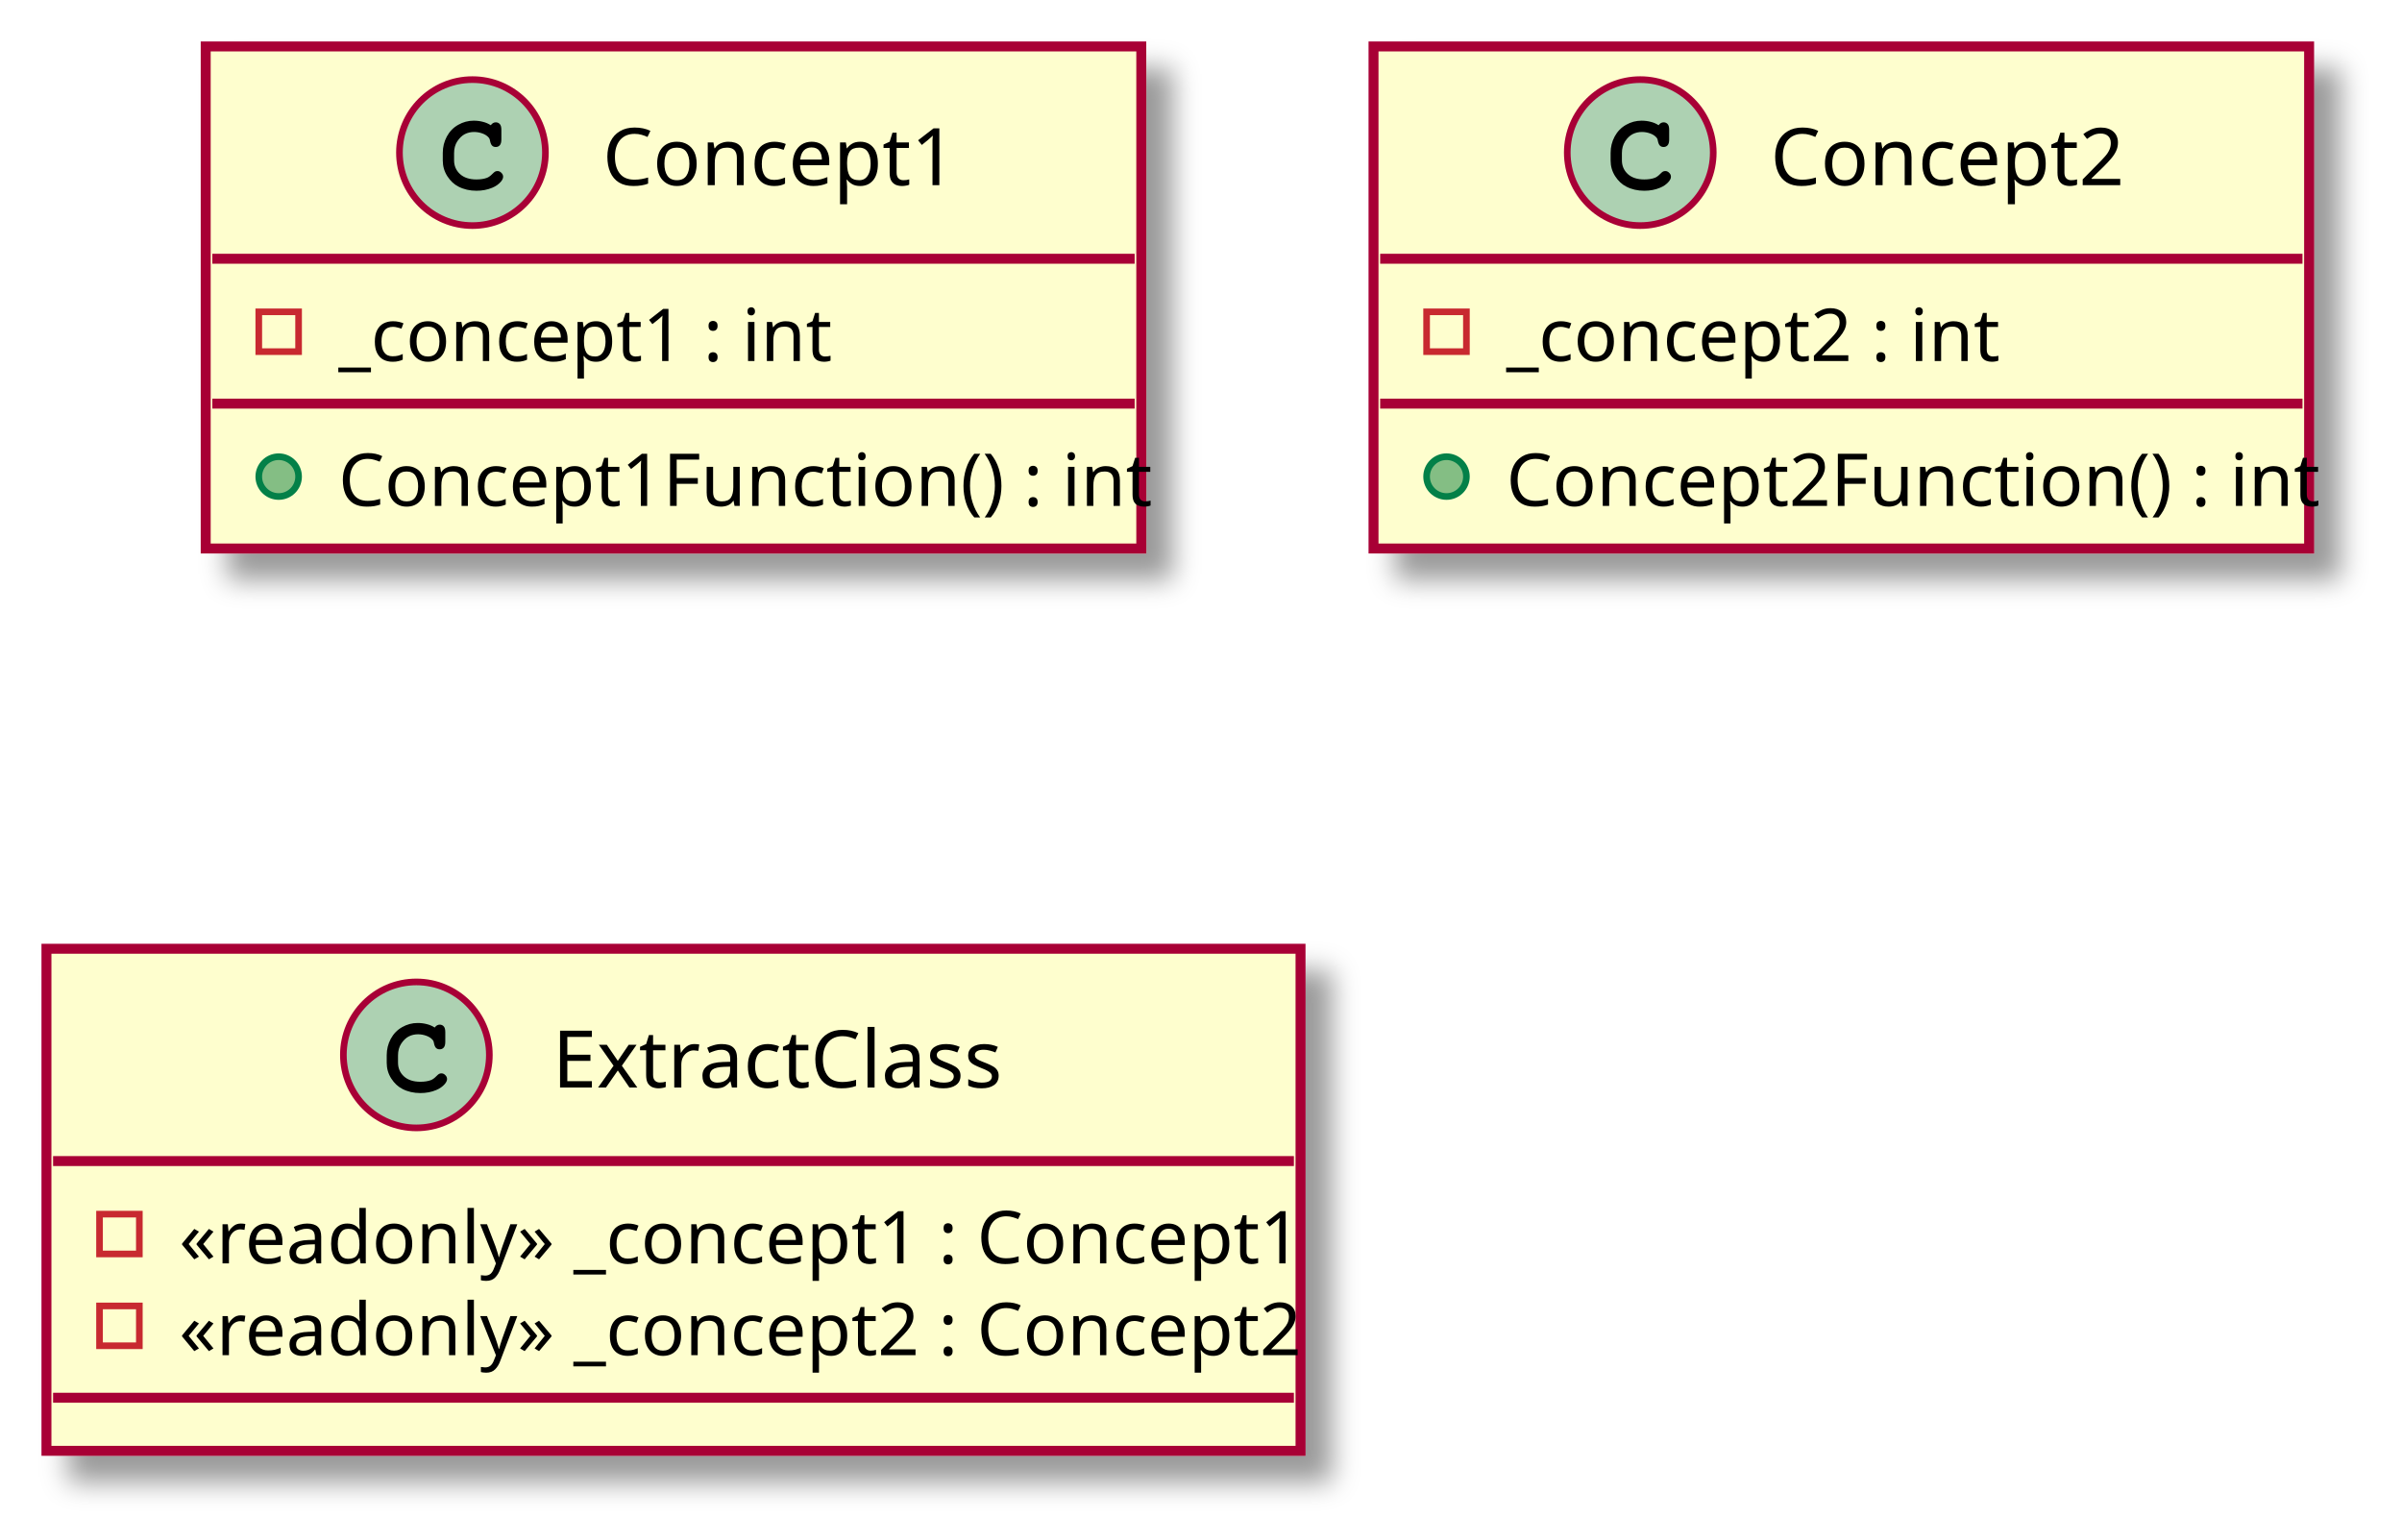
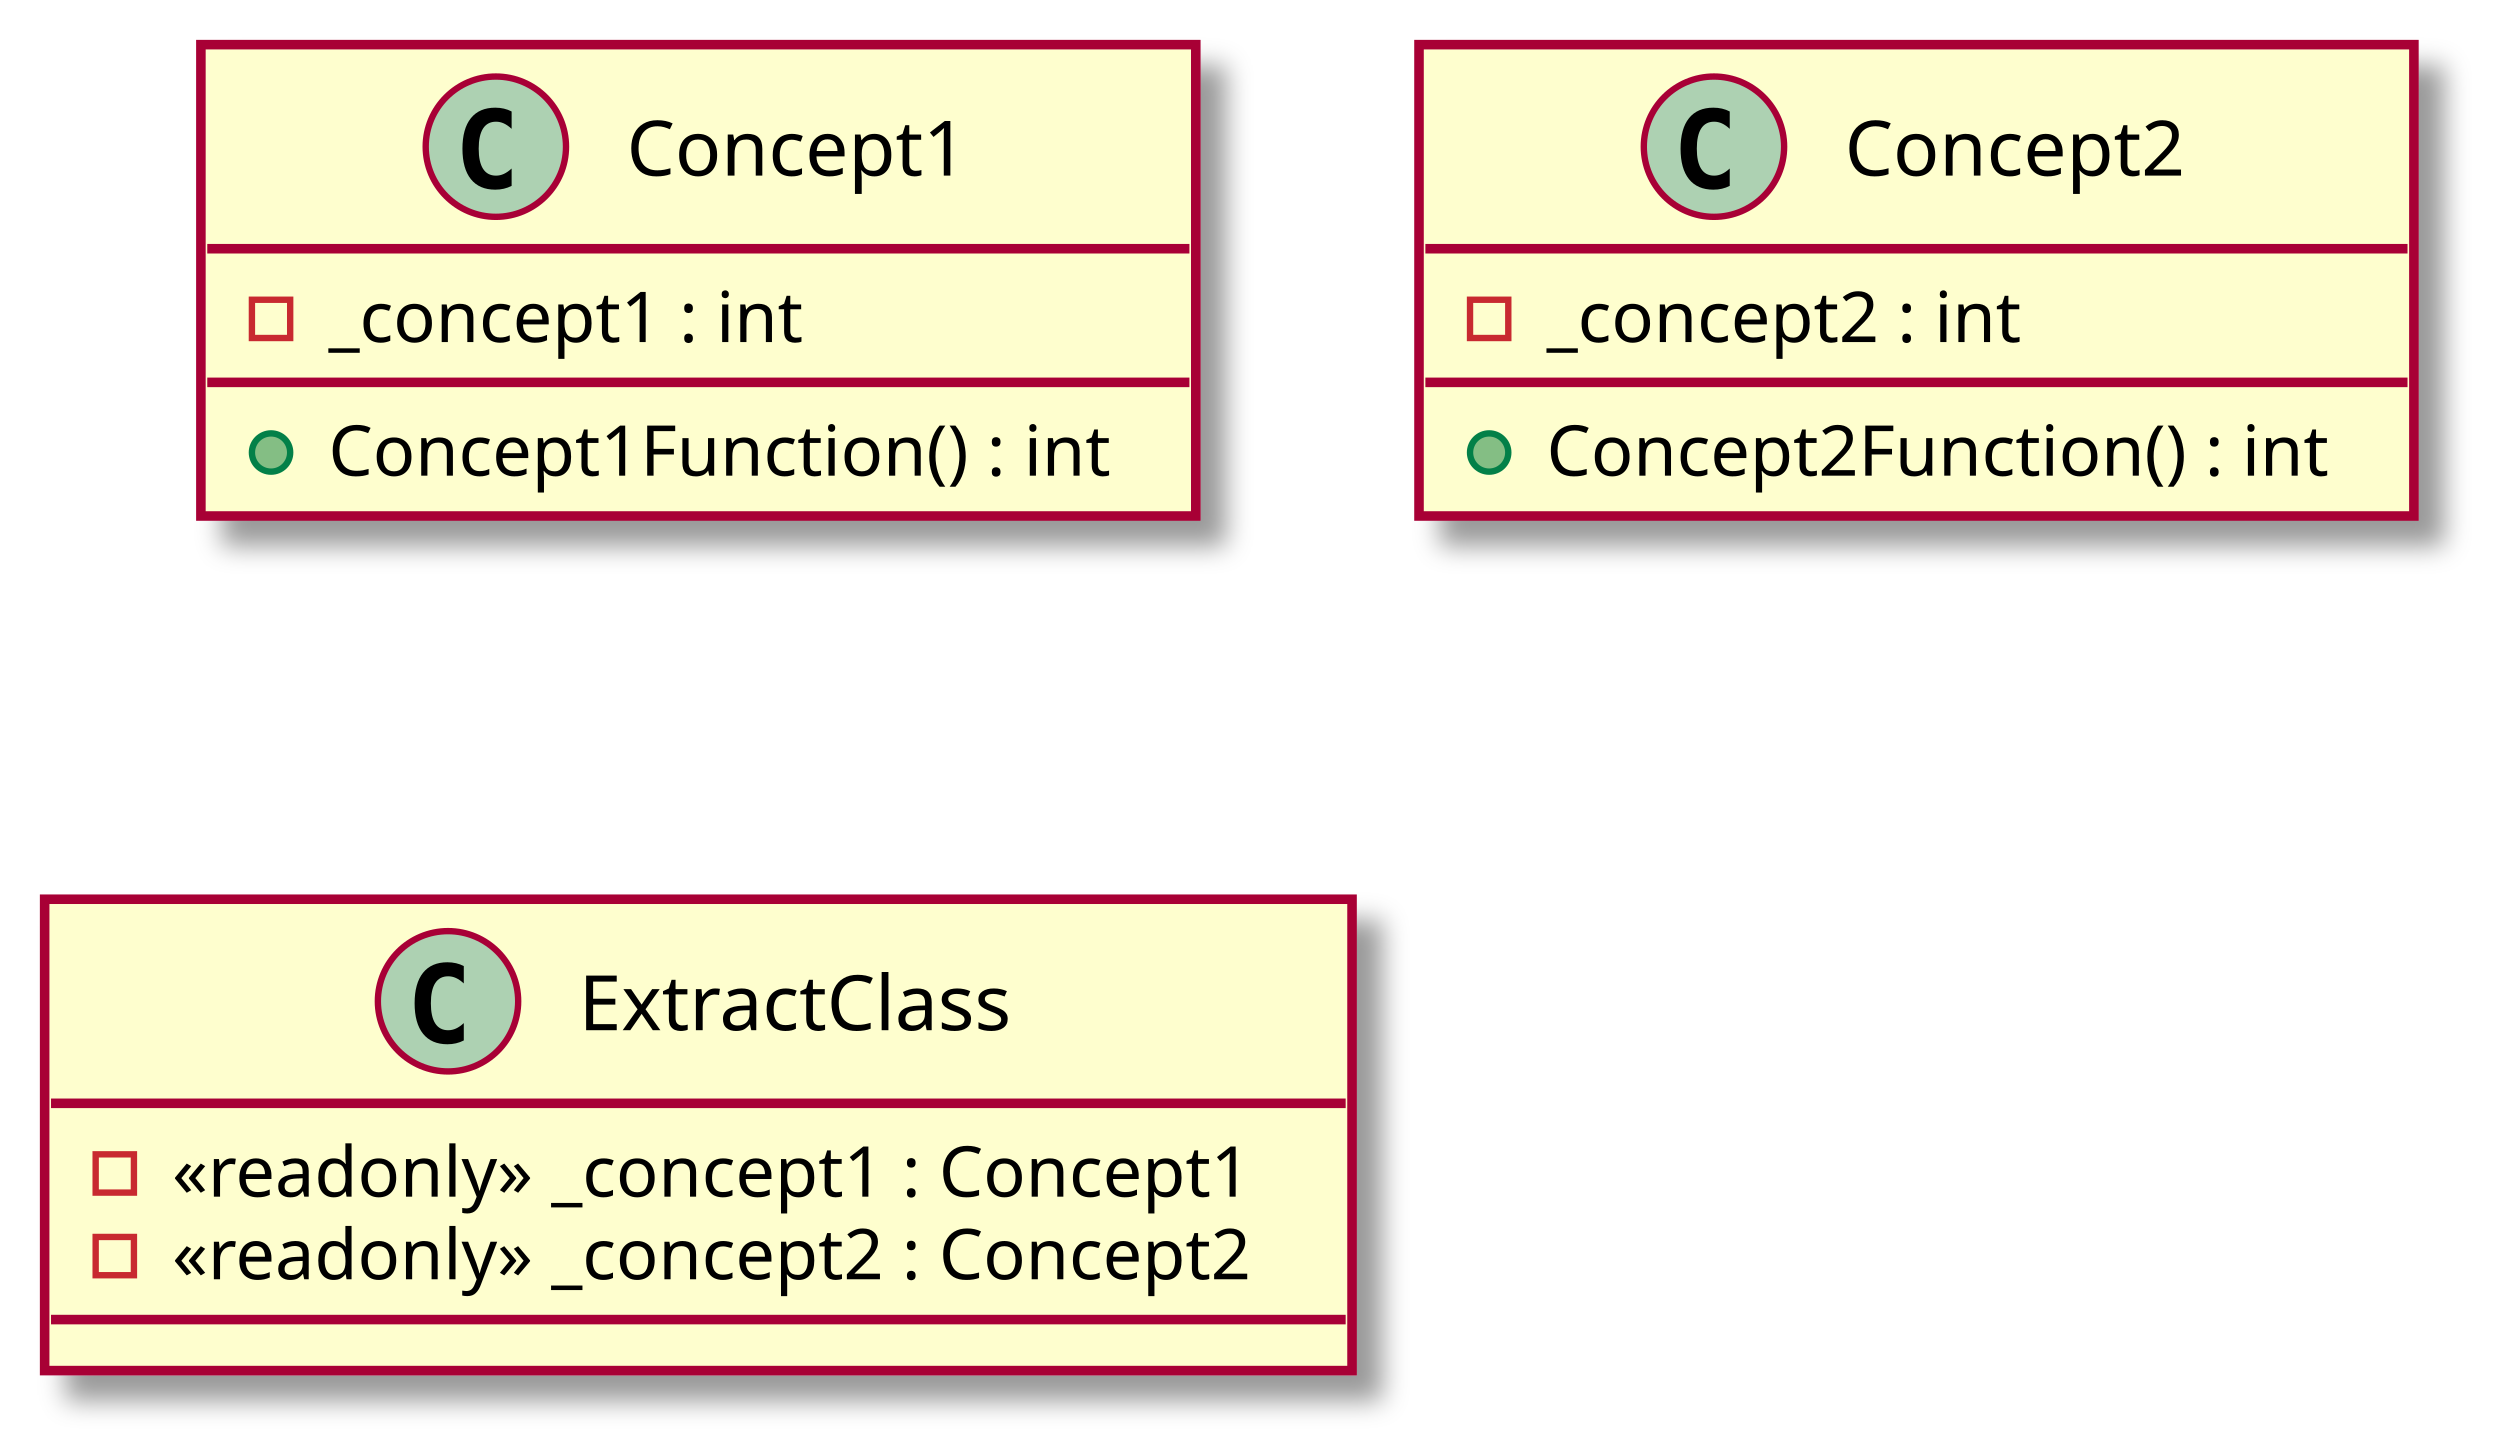
- <svg xmlns="http://www.w3.org/2000/svg" contentScriptType="application/ecmascript" contentStyleType="text/css" height="232px" preserveAspectRatio="none" style="width:362px;height:232px;" version="1.1" viewBox="0 0 362 232" width="362px" zoomAndPan="magnify">
+ <svg xmlns="http://www.w3.org/2000/svg" contentScriptType="application/ecmascript" contentStyleType="text/css" height="228px" preserveAspectRatio="none" style="width:392px;height:228px;" version="1.1" viewBox="0 0 392 228" width="392px" zoomAndPan="magnify">
  <defs>
    <filter height="300%" id="f18f0gmte8t1ou" width="300%" x="-1" y="-1">
      <feGaussianBlur result="blurOut" stdDeviation="2.0" />
      <feColorMatrix in="blurOut" result="blurOut2" type="matrix" values="0 0 0 0 0 0 0 0 0 0 0 0 0 0 0 0 0 0 .4 0" />
      <feOffset dx="4.0" dy="4.0" in="blurOut2" result="blurOut3" />
      <feBlend in="SourceGraphic" in2="blurOut3" mode="normal" />
    </filter>
  </defs>
  <g>
-     <rect codeLine="1" fill="#FEFECE" filter="url(#f18f0gmte8t1ou)" height="75.672" id="Concept1" style="stroke:#A80036;stroke-width:1.5;" width="141" x="31" y="7" />
-     <ellipse cx="71.2" cy="23" fill="#ADD1B2" rx="11" ry="11" style="stroke:#A80036;stroke-width:1.0;" />
-     <path d="M73.966,18.875 Q74.122,18.656 74.309,18.547 Q74.497,18.438 74.716,18.438 Q75.091,18.438 75.325,18.703 Q75.559,18.953 75.559,19.562 L75.559,21.016 Q75.559,21.625 75.325,21.891 Q75.091,22.156 74.716,22.156 Q74.372,22.156 74.169,21.953 Q73.966,21.766 73.856,21.25 Q73.809,20.891 73.622,20.703 Q73.294,20.328 72.684,20.109 Q72.075,19.891 71.45,19.891 Q70.684,19.891 70.044,20.219 Q69.419,20.547 68.919,21.297 Q68.434,22.047 68.434,23.078 L68.434,24.172 Q68.434,25.406 69.325,26.234 Q70.216,27.047 71.809,27.047 Q72.747,27.047 73.403,26.797 Q73.794,26.641 74.216,26.203 Q74.481,25.938 74.622,25.859 Q74.778,25.781 74.981,25.781 Q75.309,25.781 75.559,26.047 Q75.825,26.297 75.825,26.641 Q75.825,26.984 75.481,27.391 Q74.981,27.969 74.184,28.297 Q73.106,28.75 71.809,28.75 Q70.294,28.75 69.091,28.125 Q68.106,27.625 67.419,26.562 Q66.731,25.484 66.731,24.203 L66.731,23.047 Q66.731,21.719 67.341,20.578 Q67.966,19.422 69.059,18.812 Q70.153,18.188 71.388,18.188 Q72.122,18.188 72.763,18.359 Q73.419,18.516 73.966,18.875 Z " fill="#000000" />
-     <text fill="#000000" font-family="sans-serif" font-size="12" lengthAdjust="spacing" textLength="53" x="90.8" y="27.91">Concept1</text>
-     <line style="stroke:#A80036;stroke-width:1.5;" x1="32" x2="171" y1="39" y2="39" />
-     <rect fill="none" height="6" style="stroke:#C82930;stroke-width:1.0;" width="6" x="39" y="47" />
-     <text fill="#000000" font-family="sans-serif" font-size="11" lengthAdjust="spacing" textLength="71" x="51" y="54.419">_concept1 : int</text>
-     <line style="stroke:#A80036;stroke-width:1.5;" x1="32" x2="171" y1="60.836" y2="60.836" />
-     <ellipse cx="42" cy="71.836" fill="#84BE84" rx="3" ry="3" style="stroke:#038048;stroke-width:1.0;" />
-     <text fill="#000000" font-family="sans-serif" font-size="11" lengthAdjust="spacing" textLength="115" x="51" y="76.255">Concept1Function() : int</text>
-     <rect codeLine="5" fill="#FEFECE" filter="url(#f18f0gmte8t1ou)" height="75.672" id="Concept2" style="stroke:#A80036;stroke-width:1.5;" width="141" x="207" y="7" />
-     <ellipse cx="247.2" cy="23" fill="#ADD1B2" rx="11" ry="11" style="stroke:#A80036;stroke-width:1.0;" />
-     <path d="M249.966,18.875 Q250.122,18.656 250.309,18.547 Q250.497,18.438 250.716,18.438 Q251.091,18.438 251.325,18.703 Q251.559,18.953 251.559,19.562 L251.559,21.016 Q251.559,21.625 251.325,21.891 Q251.091,22.156 250.716,22.156 Q250.372,22.156 250.169,21.953 Q249.966,21.766 249.856,21.25 Q249.809,20.891 249.622,20.703 Q249.294,20.328 248.684,20.109 Q248.075,19.891 247.45,19.891 Q246.684,19.891 246.044,20.219 Q245.419,20.547 244.919,21.297 Q244.434,22.047 244.434,23.078 L244.434,24.172 Q244.434,25.406 245.325,26.234 Q246.216,27.047 247.809,27.047 Q248.747,27.047 249.403,26.797 Q249.794,26.641 250.216,26.203 Q250.481,25.938 250.622,25.859 Q250.778,25.781 250.981,25.781 Q251.309,25.781 251.559,26.047 Q251.825,26.297 251.825,26.641 Q251.825,26.984 251.481,27.391 Q250.981,27.969 250.184,28.297 Q249.106,28.75 247.809,28.75 Q246.294,28.75 245.091,28.125 Q244.106,27.625 243.419,26.562 Q242.731,25.484 242.731,24.203 L242.731,23.047 Q242.731,21.719 243.341,20.578 Q243.966,19.422 245.059,18.812 Q246.153,18.188 247.387,18.188 Q248.122,18.188 248.762,18.359 Q249.419,18.516 249.966,18.875 Z " fill="#000000" />
-     <text fill="#000000" font-family="sans-serif" font-size="12" lengthAdjust="spacing" textLength="53" x="266.8" y="27.91">Concept2</text>
-     <line style="stroke:#A80036;stroke-width:1.5;" x1="208" x2="347" y1="39" y2="39" />
-     <rect fill="none" height="6" style="stroke:#C82930;stroke-width:1.0;" width="6" x="215" y="47" />
-     <text fill="#000000" font-family="sans-serif" font-size="11" lengthAdjust="spacing" textLength="71" x="227" y="54.419">_concept2 : int</text>
-     <line style="stroke:#A80036;stroke-width:1.5;" x1="208" x2="347" y1="60.836" y2="60.836" />
-     <ellipse cx="218" cy="71.836" fill="#84BE84" rx="3" ry="3" style="stroke:#038048;stroke-width:1.0;" />
-     <text fill="#000000" font-family="sans-serif" font-size="11" lengthAdjust="spacing" textLength="115" x="227" y="76.255">Concept2Function() : int</text>
-     <rect codeLine="9" fill="#FEFECE" filter="url(#f18f0gmte8t1ou)" height="75.672" id="ExtractClass" style="stroke:#A80036;stroke-width:1.5;" width="189" x="7" y="143" />
-     <ellipse cx="62.75" cy="159" fill="#ADD1B2" rx="11" ry="11" style="stroke:#A80036;stroke-width:1.0;" />
-     <path d="M65.516,154.875 Q65.672,154.656 65.859,154.547 Q66.047,154.438 66.266,154.438 Q66.641,154.438 66.875,154.703 Q67.109,154.953 67.109,155.562 L67.109,157.016 Q67.109,157.625 66.875,157.891 Q66.641,158.156 66.266,158.156 Q65.922,158.156 65.719,157.953 Q65.516,157.766 65.406,157.25 Q65.359,156.891 65.172,156.703 Q64.844,156.328 64.234,156.109 Q63.625,155.891 63,155.891 Q62.234,155.891 61.594,156.219 Q60.969,156.547 60.469,157.297 Q59.984,158.047 59.984,159.078 L59.984,160.172 Q59.984,161.406 60.875,162.234 Q61.766,163.047 63.359,163.047 Q64.297,163.047 64.953,162.797 Q65.344,162.641 65.766,162.203 Q66.031,161.938 66.172,161.859 Q66.328,161.781 66.531,161.781 Q66.859,161.781 67.109,162.047 Q67.375,162.297 67.375,162.641 Q67.375,162.984 67.031,163.391 Q66.531,163.969 65.734,164.297 Q64.656,164.75 63.359,164.75 Q61.844,164.75 60.641,164.125 Q59.656,163.625 58.969,162.562 Q58.281,161.484 58.281,160.203 L58.281,159.047 Q58.281,157.719 58.891,156.578 Q59.516,155.422 60.609,154.812 Q61.703,154.188 62.938,154.188 Q63.672,154.188 64.312,154.359 Q64.969,154.516 65.516,154.875 Z " fill="#000000" />
-     <text fill="#000000" font-family="sans-serif" font-size="12" lengthAdjust="spacing" textLength="69" x="83.25" y="163.91">ExtractClass</text>
-     <line style="stroke:#A80036;stroke-width:1.5;" x1="8" x2="195" y1="175" y2="175" />
-     <rect fill="none" height="6" style="stroke:#C82930;stroke-width:1.0;" width="6" x="15" y="183" />
-     <text fill="#000000" font-family="sans-serif" font-size="11" lengthAdjust="spacing" textLength="163" x="27" y="190.419">«readonly» _concept1 : Concept1</text>
-     <rect fill="none" height="6" style="stroke:#C82930;stroke-width:1.0;" width="6" x="15" y="196.836" />
-     <text fill="#000000" font-family="sans-serif" font-size="11" lengthAdjust="spacing" textLength="163" x="27" y="204.255">«readonly» _concept2 : Concept2</text>
-     <line style="stroke:#A80036;stroke-width:1.5;" x1="8" x2="195" y1="210.672" y2="210.672" />
+     <rect codeLine="1" fill="#FEFECE" filter="url(#f18f0gmte8t1ou)" height="73.91" id="Concept1" style="stroke:#A80036;stroke-width:1.5;" width="156" x="31.5" y="7" />
+     <ellipse cx="77.75" cy="23" fill="#ADD1B2" rx="11" ry="11" style="stroke:#A80036;stroke-width:1.0;" />
+     <path d="M80.223,29.143 Q79.642,29.442 79.003,29.591 Q78.364,29.741 77.658,29.741 Q75.151,29.741 73.832,28.089 Q72.512,26.437 72.512,23.316 Q72.512,20.186 73.832,18.535 Q75.151,16.883 77.658,16.883 Q78.364,16.883 79.011,17.032 Q79.659,17.182 80.223,17.48 L80.223,20.203 Q79.592,19.622 78.999,19.352 Q78.405,19.082 77.774,19.082 Q76.43,19.082 75.745,20.149 Q75.06,21.216 75.06,23.316 Q75.06,25.408 75.745,26.474 Q76.43,27.541 77.774,27.541 Q78.405,27.541 78.999,27.271 Q79.592,27.002 80.223,26.42 Z " fill="#000000" />
+     <text fill="#000000" font-family="sans-serif" font-size="12" lengthAdjust="spacing" textLength="55" x="98.25" y="27.535">Concept1</text>
+     <line style="stroke:#A80036;stroke-width:1.5;" x1="32.5" x2="186.5" y1="39" y2="39" />
+     <rect fill="none" height="6" style="stroke:#C82930;stroke-width:1.0;" width="6" x="39.5" y="47" />
+     <text fill="#000000" font-family="sans-serif" font-size="11" lengthAdjust="spacing" textLength="79" x="51.5" y="53.635">_concept1 : int</text>
+     <line style="stroke:#A80036;stroke-width:1.5;" x1="32.5" x2="186.5" y1="59.955" y2="59.955" />
+     <ellipse cx="42.5" cy="70.955" fill="#84BE84" rx="3" ry="3" style="stroke:#038048;stroke-width:1.0;" />
+     <text fill="#000000" font-family="sans-serif" font-size="11" lengthAdjust="spacing" textLength="130" x="51.5" y="74.59">Concept1Function() : int</text>
+     <rect codeLine="5" fill="#FEFECE" filter="url(#f18f0gmte8t1ou)" height="73.91" id="Concept2" style="stroke:#A80036;stroke-width:1.5;" width="156" x="222.5" y="7" />
+     <ellipse cx="268.75" cy="23" fill="#ADD1B2" rx="11" ry="11" style="stroke:#A80036;stroke-width:1.0;" />
+     <path d="M271.223,29.143 Q270.642,29.442 270.003,29.591 Q269.364,29.741 268.658,29.741 Q266.151,29.741 264.832,28.089 Q263.512,26.437 263.512,23.316 Q263.512,20.186 264.832,18.535 Q266.151,16.883 268.658,16.883 Q269.364,16.883 270.011,17.032 Q270.659,17.182 271.223,17.48 L271.223,20.203 Q270.592,19.622 269.999,19.352 Q269.405,19.082 268.774,19.082 Q267.43,19.082 266.745,20.149 Q266.06,21.216 266.06,23.316 Q266.06,25.408 266.745,26.474 Q267.43,27.541 268.774,27.541 Q269.405,27.541 269.999,27.271 Q270.592,27.002 271.223,26.42 Z " fill="#000000" />
+     <text fill="#000000" font-family="sans-serif" font-size="12" lengthAdjust="spacing" textLength="55" x="289.25" y="27.535">Concept2</text>
+     <line style="stroke:#A80036;stroke-width:1.5;" x1="223.5" x2="377.5" y1="39" y2="39" />
+     <rect fill="none" height="6" style="stroke:#C82930;stroke-width:1.0;" width="6" x="230.5" y="47" />
+     <text fill="#000000" font-family="sans-serif" font-size="11" lengthAdjust="spacing" textLength="79" x="242.5" y="53.635">_concept2 : int</text>
+     <line style="stroke:#A80036;stroke-width:1.5;" x1="223.5" x2="377.5" y1="59.955" y2="59.955" />
+     <ellipse cx="233.5" cy="70.955" fill="#84BE84" rx="3" ry="3" style="stroke:#038048;stroke-width:1.0;" />
+     <text fill="#000000" font-family="sans-serif" font-size="11" lengthAdjust="spacing" textLength="130" x="242.5" y="74.59">Concept2Function() : int</text>
+     <rect codeLine="9" fill="#FEFECE" filter="url(#f18f0gmte8t1ou)" height="73.91" id="ExtractClass" style="stroke:#A80036;stroke-width:1.5;" width="205" x="7" y="141" />
+     <ellipse cx="70.25" cy="157" fill="#ADD1B2" rx="11" ry="11" style="stroke:#A80036;stroke-width:1.0;" />
+     <path d="M72.723,163.143 Q72.142,163.442 71.503,163.591 Q70.864,163.741 70.158,163.741 Q67.651,163.741 66.332,162.089 Q65.012,160.437 65.012,157.316 Q65.012,154.186 66.332,152.535 Q67.651,150.883 70.158,150.883 Q70.864,150.883 71.511,151.032 Q72.159,151.182 72.723,151.481 L72.723,154.203 Q72.092,153.622 71.499,153.352 Q70.905,153.083 70.274,153.083 Q68.93,153.083 68.245,154.149 Q67.56,155.216 67.56,157.316 Q67.56,159.408 68.245,160.474 Q68.93,161.541 70.274,161.541 Q70.905,161.541 71.499,161.271 Q72.092,161.001 72.723,160.42 Z " fill="#000000" />
+     <text fill="#000000" font-family="sans-serif" font-size="12" lengthAdjust="spacing" textLength="70" x="90.75" y="161.535">ExtractClass</text>
+     <line style="stroke:#A80036;stroke-width:1.5;" x1="8" x2="211" y1="173" y2="173" />
+     <rect fill="none" height="6" style="stroke:#C82930;stroke-width:1.0;" width="6" x="15" y="181" />
+     <text fill="#000000" font-family="sans-serif" font-size="11" lengthAdjust="spacing" textLength="179" x="27" y="187.635">«readonly» _concept1 : Concept1</text>
+     <rect fill="none" height="6" style="stroke:#C82930;stroke-width:1.0;" width="6" x="15" y="193.955" />
+     <text fill="#000000" font-family="sans-serif" font-size="11" lengthAdjust="spacing" textLength="179" x="27" y="200.59">«readonly» _concept2 : Concept2</text>
+     <line style="stroke:#A80036;stroke-width:1.5;" x1="8" x2="211" y1="206.91" y2="206.91" />
  </g>
</svg>
